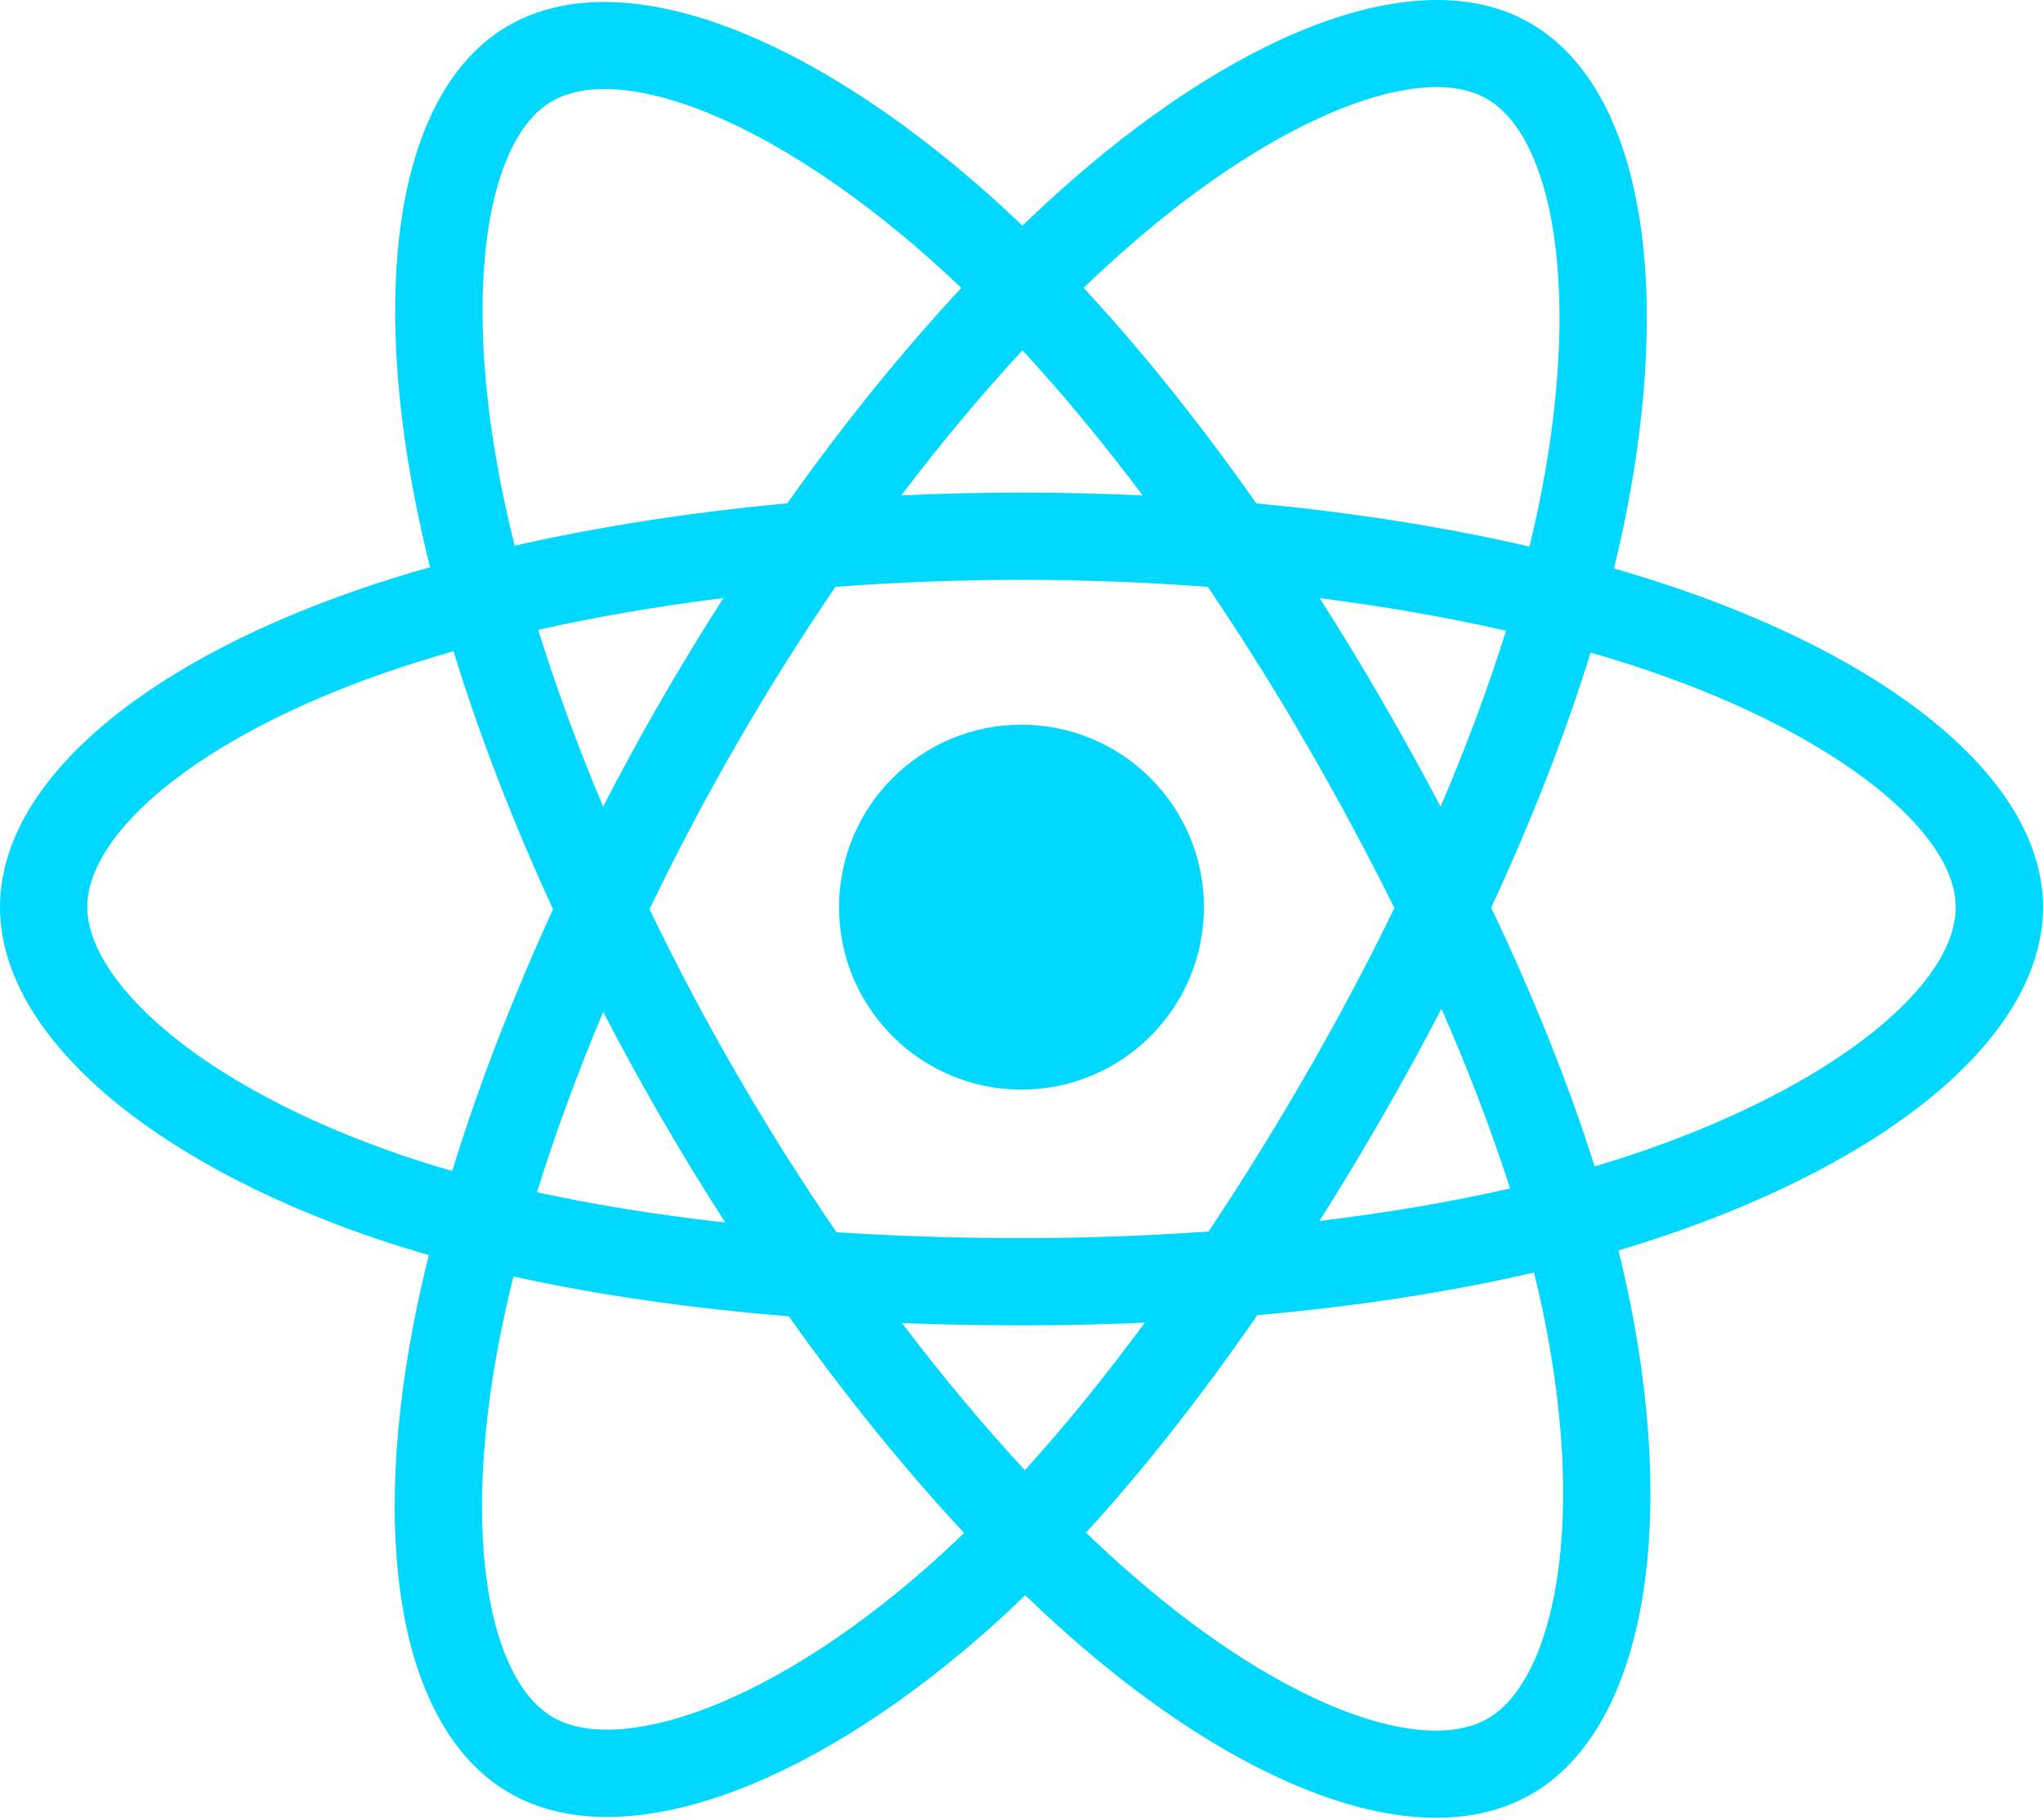
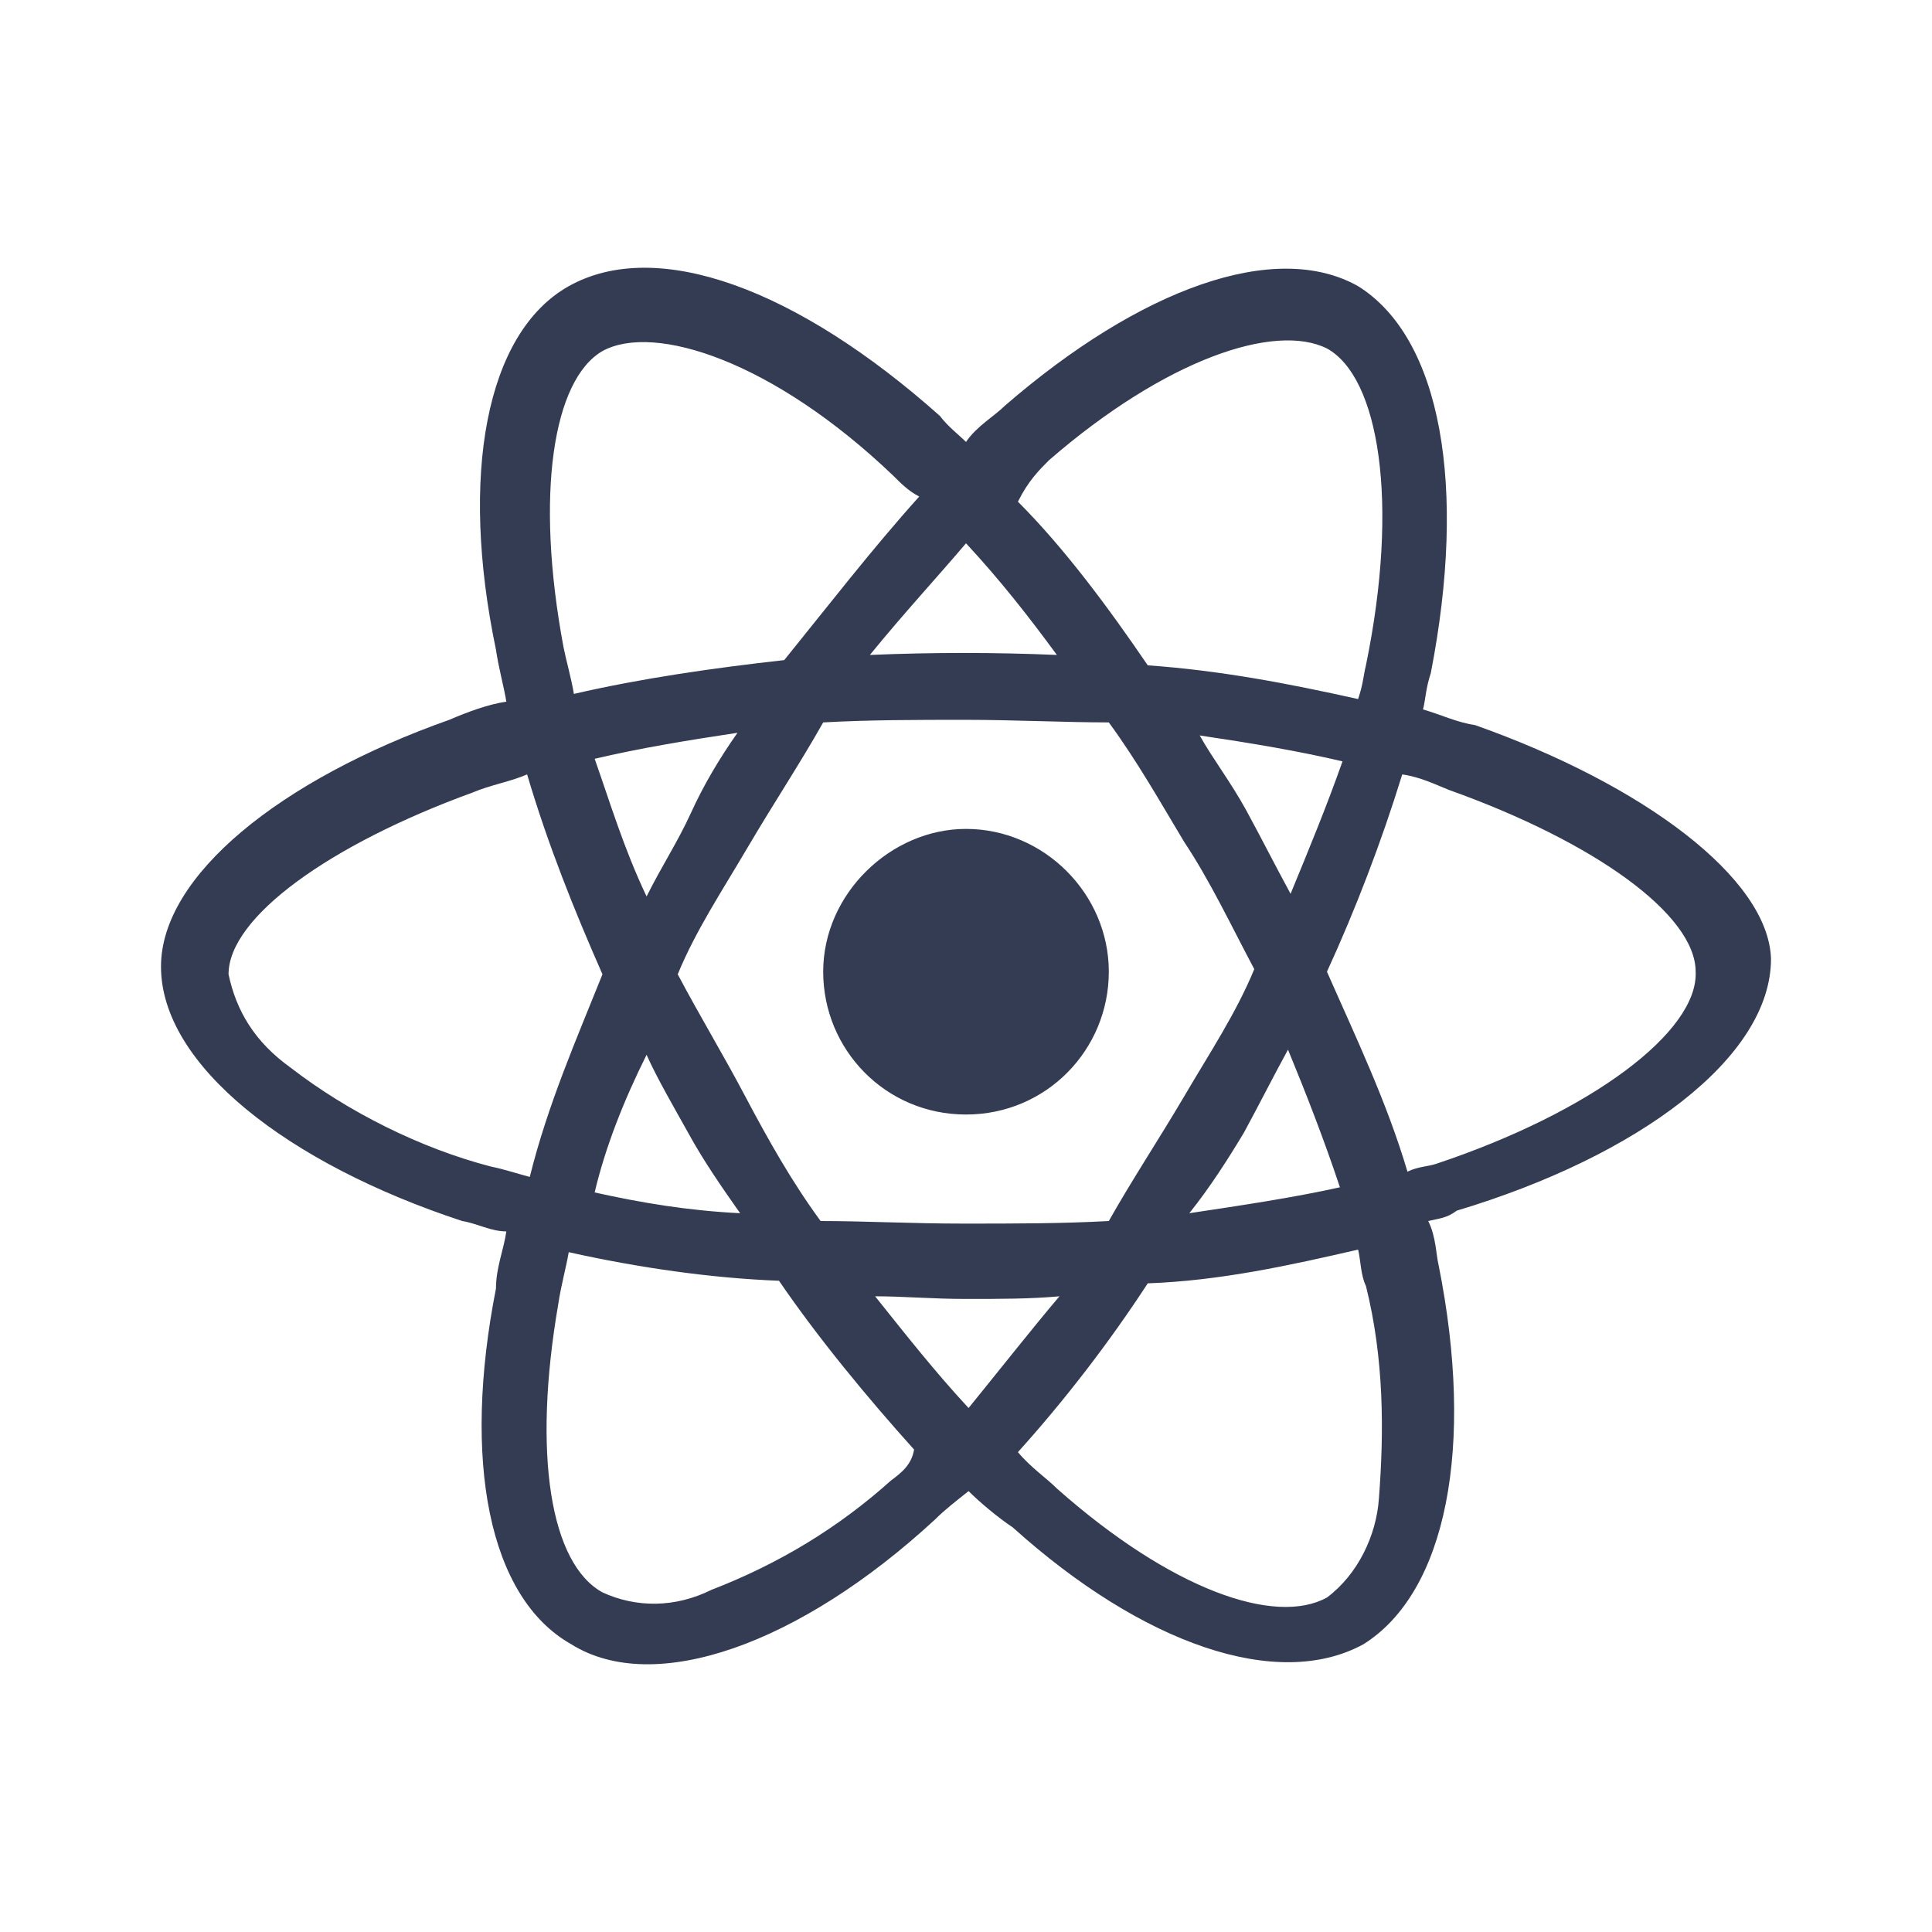
- <svg xmlns="http://www.w3.org/2000/svg" aria-hidden="true" role="img" class="iconify iconify--logos" width="35.93" height="32" preserveAspectRatio="xMidYMid meet" viewBox="0 0 256 228">
-   <path fill="#00D8FF" d="M210.483 73.824a171.49 171.49 0 0 0-8.24-2.597c.465-1.9.893-3.777 1.273-5.621c6.238-30.281 2.16-54.676-11.769-62.708c-13.355-7.7-35.196.329-57.254 19.526a171.23 171.23 0 0 0-6.375 5.848a155.866 155.866 0 0 0-4.241-3.917C100.759 3.829 77.587-4.822 63.673 3.233C50.33 10.957 46.379 33.89 51.995 62.588a170.974 170.974 0 0 0 1.892 8.48c-3.28.932-6.445 1.924-9.474 2.98C17.309 83.498 0 98.307 0 113.668c0 15.865 18.582 31.778 46.812 41.427a145.52 145.52 0 0 0 6.921 2.165a167.467 167.467 0 0 0-2.01 9.138c-5.354 28.2-1.173 50.591 12.134 58.266c13.744 7.926 36.812-.22 59.273-19.855a145.567 145.567 0 0 0 5.342-4.923a168.064 168.064 0 0 0 6.92 6.314c21.758 18.722 43.246 26.282 56.54 18.586c13.731-7.949 18.194-32.003 12.4-61.268a145.016 145.016 0 0 0-1.535-6.842c1.62-.48 3.21-.974 4.76-1.488c29.348-9.723 48.443-25.443 48.443-41.52c0-15.417-17.868-30.326-45.517-39.844Zm-6.365 70.984c-1.4.463-2.836.91-4.3 1.345c-3.24-10.257-7.612-21.163-12.963-32.432c5.106-11 9.31-21.767 12.459-31.957c2.619.758 5.16 1.557 7.61 2.4c23.69 8.156 38.14 20.213 38.14 29.504c0 9.896-15.606 22.743-40.946 31.14Zm-10.514 20.834c2.562 12.94 2.927 24.64 1.23 33.787c-1.524 8.219-4.59 13.698-8.382 15.893c-8.067 4.67-25.32-1.4-43.927-17.412a156.726 156.726 0 0 1-6.437-5.87c7.214-7.889 14.423-17.06 21.459-27.246c12.376-1.098 24.068-2.894 34.671-5.345a134.17 134.17 0 0 1 1.386 6.193ZM87.276 214.515c-7.882 2.783-14.16 2.863-17.955.675c-8.075-4.657-11.432-22.636-6.853-46.752a156.923 156.923 0 0 1 1.869-8.499c10.486 2.32 22.093 3.988 34.498 4.994c7.084 9.967 14.501 19.128 21.976 27.15a134.668 134.668 0 0 1-4.877 4.492c-9.933 8.682-19.886 14.842-28.658 17.94ZM50.35 144.747c-12.483-4.267-22.792-9.812-29.858-15.863c-6.35-5.437-9.555-10.836-9.555-15.216c0-9.322 13.897-21.212 37.076-29.293c2.813-.98 5.757-1.905 8.812-2.773c3.204 10.42 7.406 21.315 12.477 32.332c-5.137 11.18-9.399 22.249-12.634 32.792a134.718 134.718 0 0 1-6.318-1.979Zm12.378-84.26c-4.811-24.587-1.616-43.134 6.425-47.789c8.564-4.958 27.502 2.111 47.463 19.835a144.318 144.318 0 0 1 3.841 3.545c-7.438 7.987-14.787 17.08-21.808 26.988c-12.04 1.116-23.565 2.908-34.161 5.309a160.342 160.342 0 0 1-1.76-7.887Zm110.427 27.268a347.8 347.8 0 0 0-7.785-12.803c8.168 1.033 15.994 2.404 23.343 4.08c-2.206 7.072-4.956 14.465-8.193 22.045a381.151 381.151 0 0 0-7.365-13.322Zm-45.032-43.861c5.044 5.465 10.096 11.566 15.065 18.186a322.04 322.04 0 0 0-30.257-.006c4.974-6.559 10.069-12.652 15.192-18.18ZM82.802 87.83a323.167 323.167 0 0 0-7.227 13.238c-3.184-7.553-5.909-14.98-8.134-22.152c7.304-1.634 15.093-2.97 23.209-3.984a321.524 321.524 0 0 0-7.848 12.897Zm8.081 65.352c-8.385-.936-16.291-2.203-23.593-3.793c2.26-7.3 5.045-14.885 8.298-22.6a321.187 321.187 0 0 0 7.257 13.246c2.594 4.48 5.28 8.868 8.038 13.147Zm37.542 31.03c-5.184-5.592-10.354-11.779-15.403-18.433c4.902.192 9.899.29 14.978.29c5.218 0 10.376-.117 15.453-.343c-4.985 6.774-10.018 12.97-15.028 18.486Zm52.198-57.817c3.422 7.8 6.306 15.345 8.596 22.52c-7.422 1.694-15.436 3.058-23.88 4.071a382.417 382.417 0 0 0 7.859-13.026a347.403 347.403 0 0 0 7.425-13.565Zm-16.898 8.101a358.557 358.557 0 0 1-12.281 19.815a329.4 329.4 0 0 1-23.444.823c-7.967 0-15.716-.248-23.178-.732a310.202 310.202 0 0 1-12.513-19.846h.001a307.41 307.41 0 0 1-10.923-20.627a310.278 310.278 0 0 1 10.89-20.637l-.001.001a307.318 307.318 0 0 1 12.413-19.761c7.613-.576 15.42-.876 23.31-.876H128c7.926 0 15.743.303 23.354.883a329.357 329.357 0 0 1 12.335 19.695a358.489 358.489 0 0 1 11.036 20.54a329.472 329.472 0 0 1-11 20.722Zm22.56-122.124c8.572 4.944 11.906 24.881 6.52 51.026c-.344 1.668-.73 3.367-1.15 5.09c-10.622-2.452-22.155-4.275-34.23-5.408c-7.034-10.017-14.323-19.124-21.64-27.008a160.789 160.789 0 0 1 5.888-5.4c18.9-16.447 36.564-22.941 44.612-18.3ZM128 90.808c12.625 0 22.86 10.235 22.86 22.86s-10.235 22.86-22.86 22.86s-22.86-10.235-22.86-22.86s10.235-22.86 22.86-22.86Z" />
+ <svg xmlns="http://www.w3.org/2000/svg" width="80" height="80" viewBox="0 0 24 24" fill="none" transform="rotate(0 0 0)">
+   <path d="M18.323 9.007C18.097 8.974 17.903 8.878 17.677 8.813C17.71 8.684 17.71 8.555 17.774 8.361C18.226 6.039 17.903 4.2 16.871 3.555C15.839 2.974 14.161 3.587 12.484 5.039C12.355 5.168 12.129 5.297 12 5.49C11.903 5.394 11.774 5.297 11.677 5.168C9.903 3.587 8.161 2.942 7.065 3.555C6.032 4.136 5.71 5.91 6.161 8.071C6.194 8.297 6.258 8.523 6.29 8.716C6.065 8.749 5.806 8.845 5.581 8.942C3.484 9.684 2 10.878 2 12.007C2 13.232 3.581 14.458 5.742 15.168C5.935 15.2 6.097 15.297 6.29 15.297C6.258 15.523 6.161 15.748 6.161 16.007C5.742 18.136 6.065 19.845 7.097 20.426C8.129 21.071 9.935 20.426 11.613 18.878C11.742 18.749 11.871 18.652 12.032 18.523C12.161 18.652 12.387 18.845 12.581 18.974C14.194 20.426 15.871 21.007 16.936 20.426C17.968 19.781 18.323 17.974 17.871 15.716C17.839 15.587 17.839 15.361 17.742 15.168C17.871 15.136 17.968 15.136 18.097 15.039C20.355 14.361 22 13.136 22 11.91C21.968 10.91 20.419 9.749 18.323 9.007ZM13.032 5.716C14.484 4.458 15.839 4.007 16.484 4.329C17.129 4.684 17.387 6.232 16.968 8.265C16.936 8.394 16.936 8.49 16.871 8.684C16 8.49 15.161 8.329 14.258 8.265C13.774 7.555 13.226 6.813 12.645 6.232C12.774 5.974 12.903 5.845 13.032 5.716ZM8.548 14.071C8.742 14.426 8.968 14.749 9.194 15.071C8.548 15.039 7.968 14.942 7.387 14.813C7.516 14.265 7.742 13.684 8.032 13.103C8.161 13.394 8.387 13.781 8.548 14.071ZM7.387 9.426C7.935 9.297 8.516 9.2 9.161 9.103C8.935 9.426 8.742 9.749 8.581 10.103C8.419 10.458 8.226 10.748 8.032 11.136C7.742 10.523 7.581 9.974 7.387 9.426ZM8.419 12.103C8.645 11.555 8.968 11.071 9.29 10.523C9.613 9.974 9.935 9.49 10.226 8.974C10.806 8.942 11.387 8.942 12 8.942C12.581 8.942 13.226 8.974 13.774 8.974C14.129 9.458 14.419 9.974 14.71 10.458C15.032 10.942 15.29 11.491 15.581 12.039C15.355 12.587 15.032 13.071 14.71 13.62C14.387 14.168 14.065 14.652 13.774 15.168C13.194 15.2 12.613 15.2 11.968 15.2C11.323 15.2 10.742 15.168 10.194 15.168C9.839 14.684 9.548 14.168 9.258 13.62C8.968 13.071 8.71 12.652 8.419 12.103ZM15.452 14.071C15.645 13.716 15.806 13.394 16 13.039C16.226 13.587 16.452 14.168 16.645 14.749C16.064 14.878 15.419 14.974 14.774 15.071C15.032 14.749 15.258 14.394 15.452 14.071ZM16.032 11.103C15.839 10.748 15.677 10.426 15.484 10.071C15.29 9.716 15.065 9.426 14.903 9.136C15.548 9.232 16.129 9.329 16.677 9.458C16.484 10.007 16.258 10.555 16.032 11.103ZM12 6.749C12.419 7.2 12.774 7.652 13.129 8.136C12.355 8.103 11.581 8.103 10.806 8.136C11.226 7.62 11.645 7.168 12 6.749ZM7.484 4.361C8.129 4.007 9.613 4.49 11.097 5.91C11.194 6.007 11.29 6.103 11.419 6.168C10.839 6.813 10.29 7.523 9.742 8.2C8.871 8.297 7.968 8.426 7.129 8.62C7.097 8.426 7.032 8.2 7 8.039C6.645 6.136 6.871 4.716 7.484 4.361ZM6.581 14.62C6.452 14.587 6.258 14.523 6.097 14.491C5.226 14.265 4.323 13.813 3.613 13.265C3.161 12.942 2.935 12.555 2.839 12.103C2.839 11.394 4.097 10.491 5.871 9.845C6.097 9.749 6.323 9.716 6.548 9.62C6.806 10.491 7.129 11.297 7.484 12.103C7.161 12.91 6.806 13.716 6.581 14.62ZM11.065 18.394C10.419 18.974 9.677 19.426 8.839 19.749C8.387 19.974 7.903 19.974 7.484 19.781C6.839 19.426 6.613 18.071 6.935 16.2C6.968 15.974 7.032 15.749 7.065 15.555C7.935 15.749 8.839 15.878 9.677 15.91C10.161 16.619 10.774 17.361 11.355 18.007C11.323 18.2 11.194 18.297 11.065 18.394ZM12.032 17.491C11.613 17.039 11.258 16.587 10.871 16.103C11.226 16.103 11.581 16.136 12 16.136C12.419 16.136 12.806 16.136 13.161 16.103C12.806 16.523 12.452 16.974 12.032 17.491ZM17.129 18.619C17.097 19.071 16.871 19.555 16.484 19.845C15.839 20.2 14.548 19.748 13.129 18.491C13 18.361 12.806 18.232 12.645 18.039C13.226 17.394 13.774 16.684 14.258 15.942C15.161 15.91 16.032 15.716 16.871 15.523C16.903 15.652 16.903 15.845 16.968 15.974C17.194 16.878 17.194 17.781 17.129 18.619ZM17.839 14.458C17.742 14.491 17.613 14.491 17.484 14.555C17.226 13.684 16.839 12.878 16.484 12.071C16.839 11.297 17.161 10.458 17.419 9.62C17.645 9.652 17.839 9.749 18 9.813C19.806 10.458 21.064 11.361 21.064 12.071C21.097 12.813 19.774 13.813 17.839 14.458ZM12 13.845C13 13.845 13.774 13.039 13.774 12.071C13.774 11.103 12.968 10.297 12 10.297C11.065 10.297 10.226 11.103 10.226 12.071C10.226 13.039 11 13.845 12 13.845Z" fill="#343C54" />
</svg>
